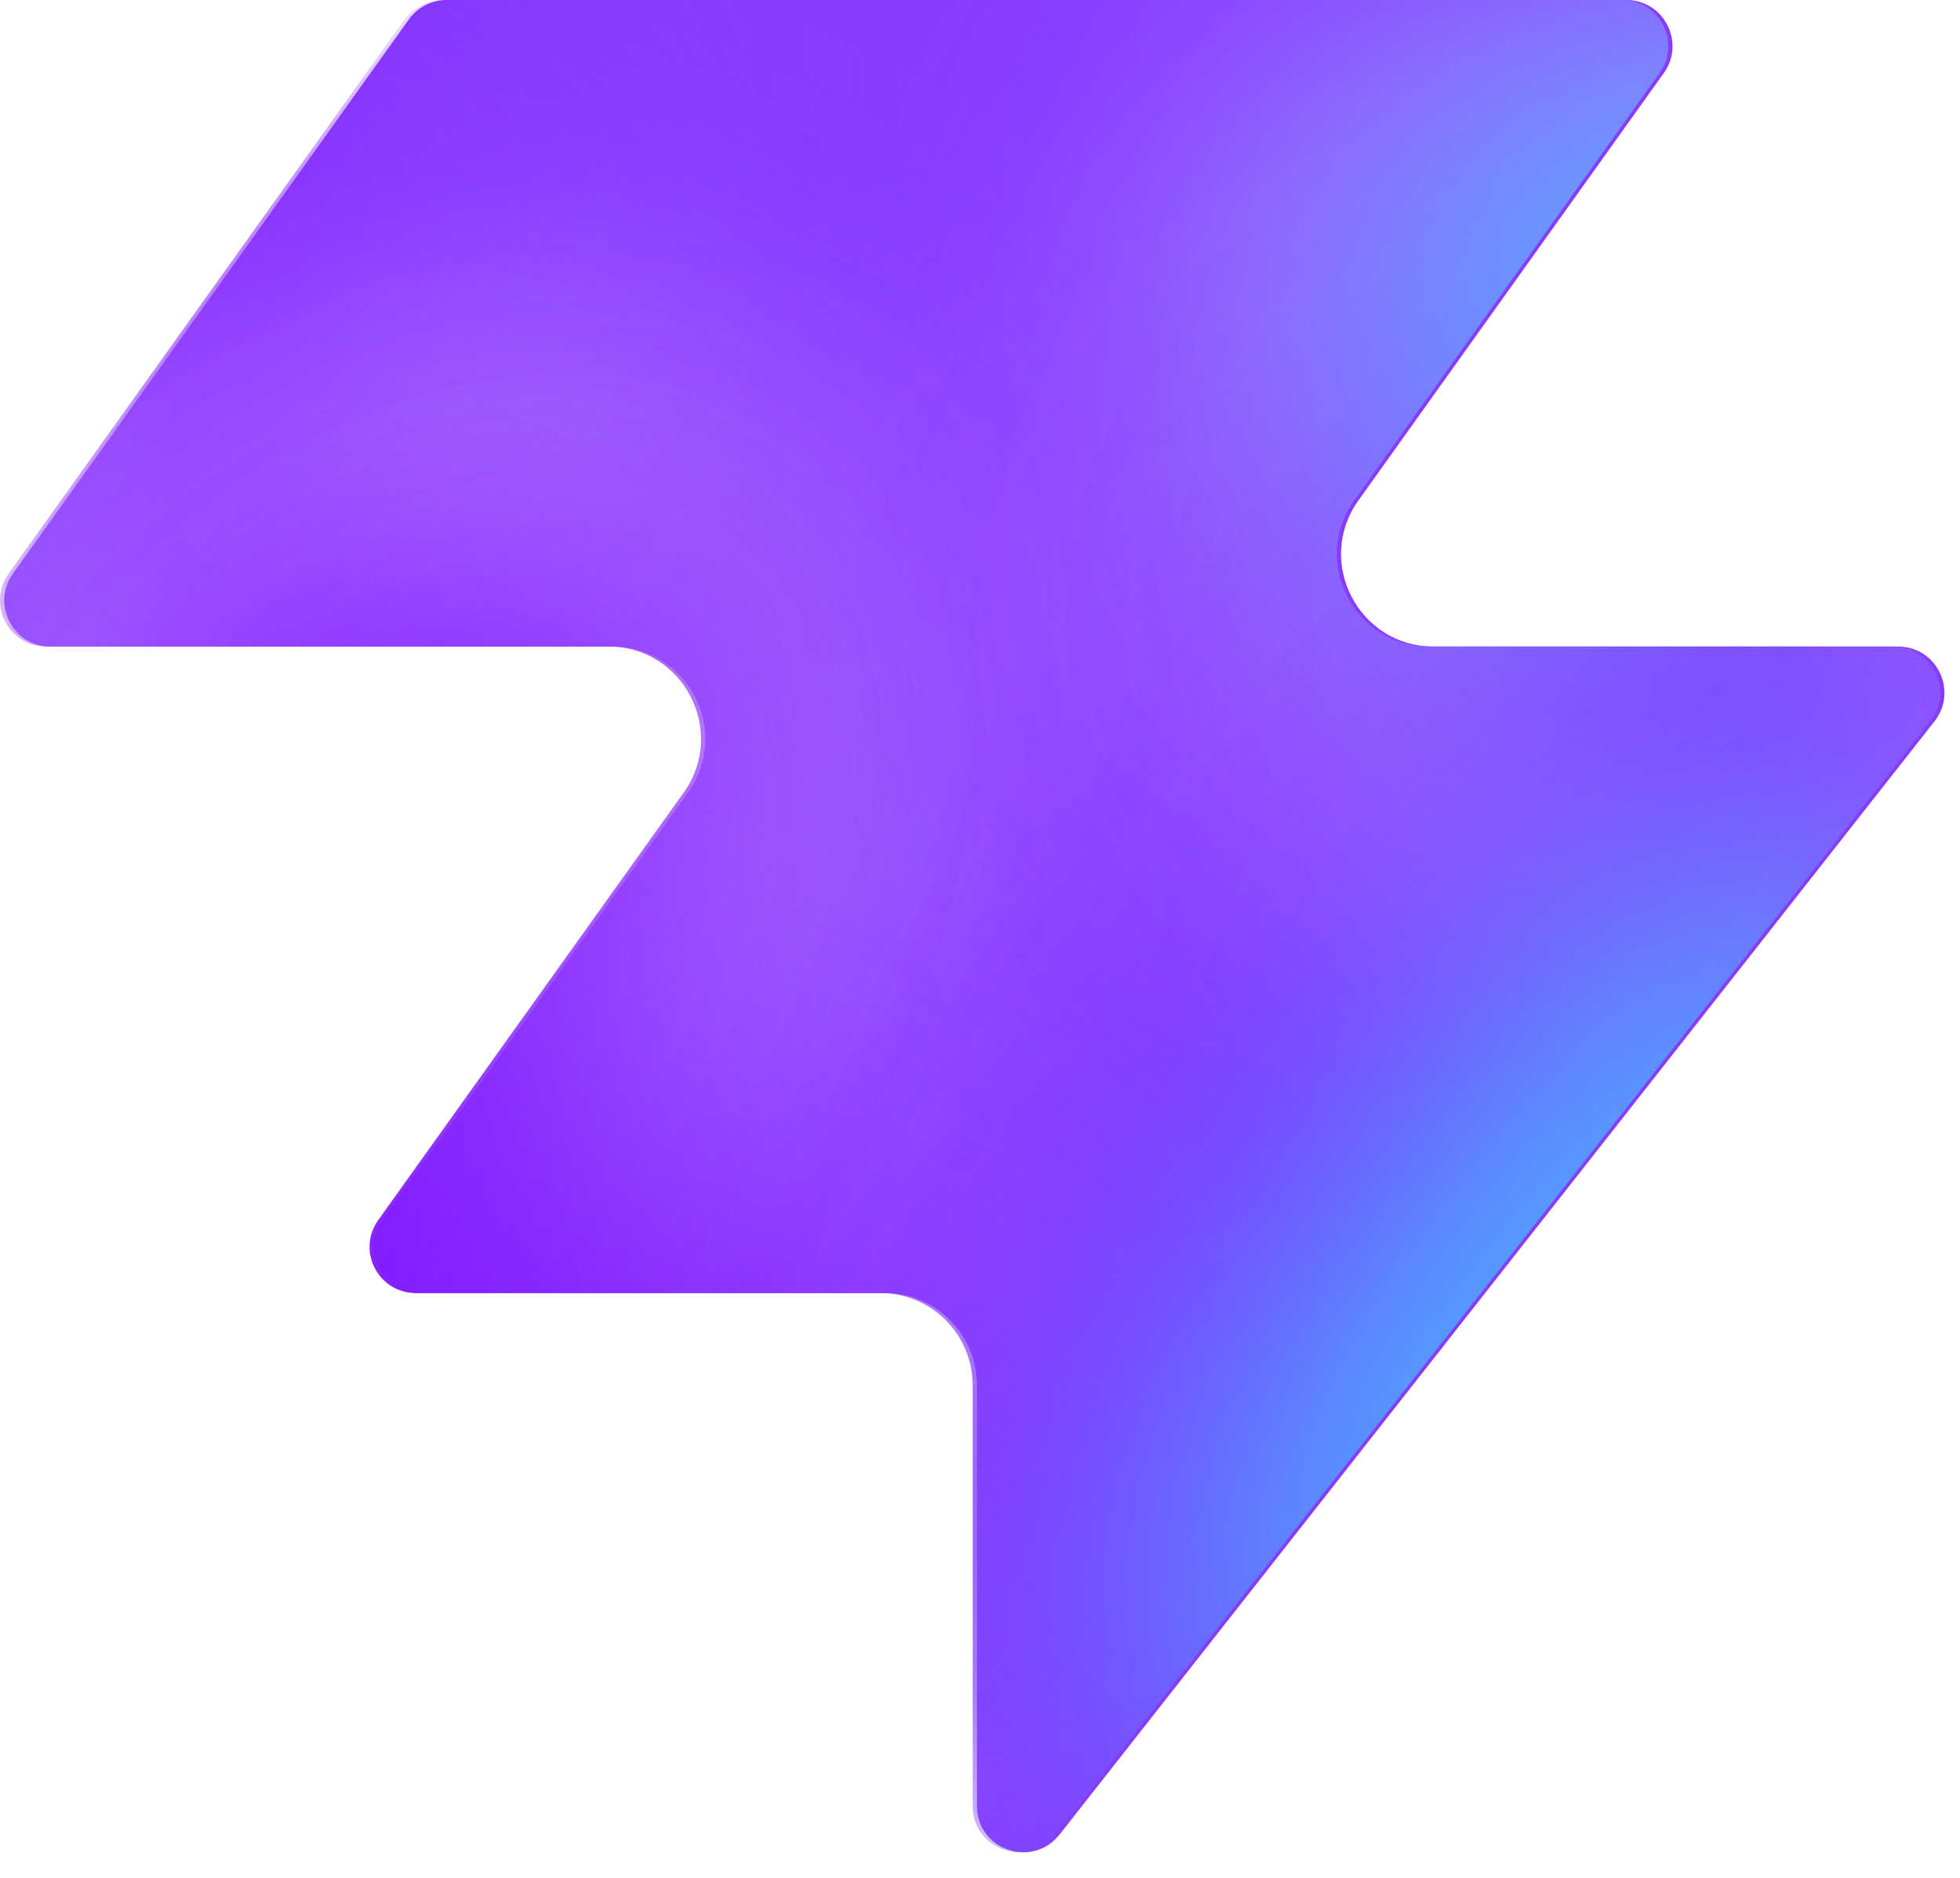
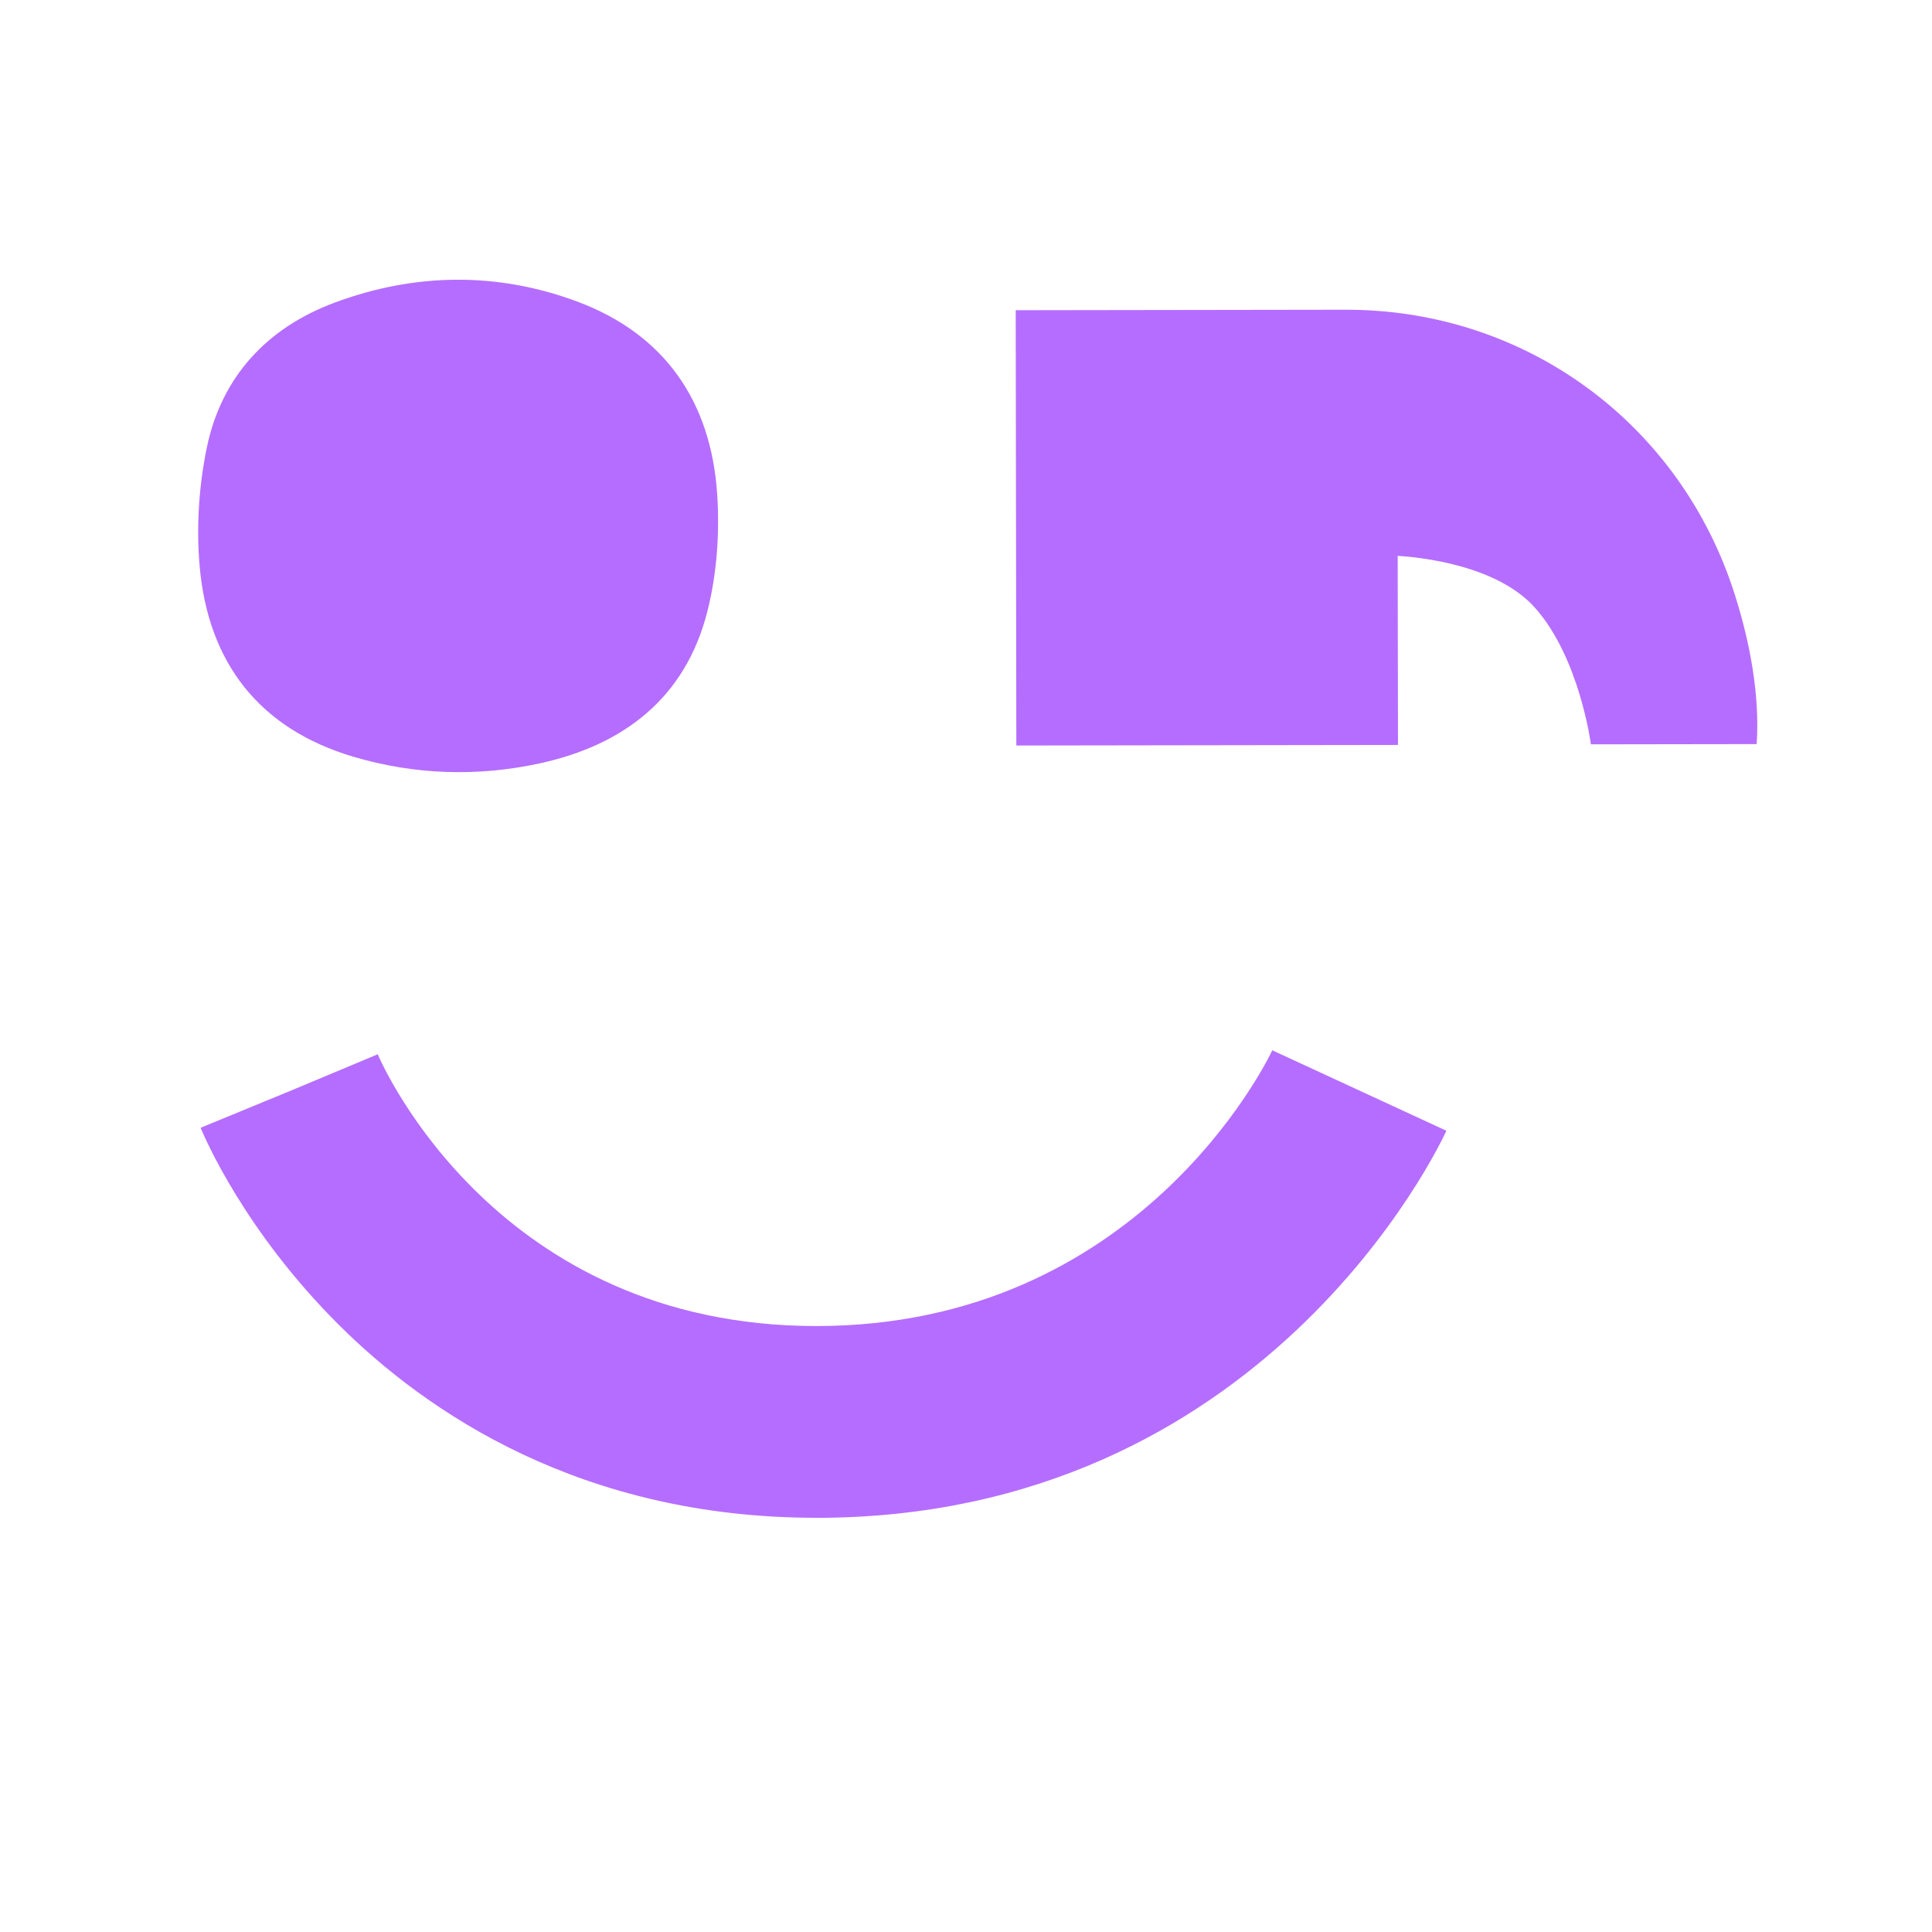
- <svg xmlns="http://www.w3.org/2000/svg" width="48" height="46" fill="none" viewBox="0 0 48 46">
-   <path fill="#863bff" d="M25.946 44.938c-.664.845-2.021.375-2.021-.698V33.937a2.26 2.26 0 0 0-2.262-2.262H10.287c-.92 0-1.456-1.04-.92-1.788l7.48-10.471c1.07-1.497 0-3.578-1.842-3.578H1.237c-.92 0-1.456-1.04-.92-1.788L10.013.474c.214-.297.556-.474.92-.474h28.894c.92 0 1.456 1.04.92 1.788l-7.48 10.471c-1.07 1.498 0 3.579 1.842 3.579h11.377c.943 0 1.473 1.088.89 1.83L25.947 44.94z" style="fill:#863bff;fill:color(display-p3 .525 .23 1);fill-opacity:1" />
-   <mask id="a" width="48" height="46" x="0" y="0" maskUnits="userSpaceOnUse" style="mask-type:alpha">
-     <path fill="#000" d="M25.842 44.938c-.664.844-2.021.375-2.021-.698V33.937a2.26 2.26 0 0 0-2.262-2.262H10.183c-.92 0-1.456-1.04-.92-1.788l7.48-10.471c1.07-1.498 0-3.579-1.842-3.579H1.133c-.92 0-1.456-1.04-.92-1.787L9.91.473c.214-.297.556-.474.92-.474h28.894c.92 0 1.456 1.04.92 1.788l-7.48 10.471c-1.07 1.498 0 3.578 1.842 3.578h11.377c.943 0 1.473 1.088.89 1.832L25.843 44.94z" style="fill:#000;fill-opacity:1" />
-   </mask>
-   <g mask="url(#a)">
-     <g filter="url(#b)">
-       <ellipse cx="5.508" cy="14.704" fill="#ede6ff" rx="5.508" ry="14.704" style="fill:#ede6ff;fill:color(display-p3 .927 .903 1);fill-opacity:1" transform="matrix(.00324 1 1 -.00324 -4.47 31.516)" />
-     </g>
-     <g filter="url(#c)">
-       <ellipse cx="10.399" cy="29.851" fill="#ede6ff" rx="10.399" ry="29.851" style="fill:#ede6ff;fill:color(display-p3 .927 .903 1);fill-opacity:1" transform="matrix(.00324 1 1 -.00324 -39.328 7.883)" />
-     </g>
-     <g filter="url(#d)">
-       <ellipse cx="5.508" cy="30.487" fill="#7e14ff" rx="5.508" ry="30.487" style="fill:#7e14ff;fill:color(display-p3 .492 .077 1);fill-opacity:1" transform="rotate(89.814 -25.913 -14.639)scale(1 -1)" />
-     </g>
-     <g filter="url(#e)">
-       <ellipse cx="5.508" cy="30.599" fill="#7e14ff" rx="5.508" ry="30.599" style="fill:#7e14ff;fill:color(display-p3 .492 .077 1);fill-opacity:1" transform="rotate(89.814 -32.644 -3.334)scale(1 -1)" />
-     </g>
-     <g filter="url(#f)">
-       <ellipse cx="5.508" cy="30.599" fill="#7e14ff" rx="5.508" ry="30.599" style="fill:#7e14ff;fill:color(display-p3 .492 .077 1);fill-opacity:1" transform="matrix(.00324 1 1 -.00324 -34.34 30.47)" />
-     </g>
-     <g filter="url(#g)">
-       <ellipse cx="14.072" cy="22.078" fill="#ede6ff" rx="14.072" ry="22.078" style="fill:#ede6ff;fill:color(display-p3 .927 .903 1);fill-opacity:1" transform="rotate(93.35 24.506 48.493)scale(-1 1)" />
-     </g>
-     <g filter="url(#h)">
-       <ellipse cx="3.47" cy="21.501" fill="#7e14ff" rx="3.47" ry="21.501" style="fill:#7e14ff;fill:color(display-p3 .492 .077 1);fill-opacity:1" transform="rotate(89.009 28.708 47.59)scale(-1 1)" />
-     </g>
-     <g filter="url(#i)">
-       <ellipse cx="3.47" cy="21.501" fill="#7e14ff" rx="3.47" ry="21.501" style="fill:#7e14ff;fill:color(display-p3 .492 .077 1);fill-opacity:1" transform="rotate(89.009 28.708 47.59)scale(-1 1)" />
-     </g>
-     <g filter="url(#j)">
-       <ellipse cx=".387" cy="8.972" fill="#7e14ff" rx="4.407" ry="29.108" style="fill:#7e14ff;fill:color(display-p3 .492 .077 1);fill-opacity:1" transform="rotate(39.51 .387 8.972)" />
-     </g>
-     <g filter="url(#k)">
-       <ellipse cx="47.523" cy="-6.092" fill="#7e14ff" rx="4.407" ry="29.108" style="fill:#7e14ff;fill:color(display-p3 .492 .077 1);fill-opacity:1" transform="rotate(37.892 47.523 -6.092)" />
-     </g>
-     <g filter="url(#l)">
-       <ellipse cx="41.412" cy="6.333" fill="#47bfff" rx="5.971" ry="9.665" style="fill:#47bfff;fill:color(display-p3 .28 .748 1);fill-opacity:1" transform="rotate(37.892 41.412 6.333)" />
-     </g>
-     <g filter="url(#m)">
-       <ellipse cx="-1.879" cy="38.332" fill="#7e14ff" rx="4.407" ry="29.108" style="fill:#7e14ff;fill:color(display-p3 .492 .077 1);fill-opacity:1" transform="rotate(37.892 -1.88 38.332)" />
-     </g>
-     <g filter="url(#n)">
-       <ellipse cx="-1.879" cy="38.332" fill="#7e14ff" rx="4.407" ry="29.108" style="fill:#7e14ff;fill:color(display-p3 .492 .077 1);fill-opacity:1" transform="rotate(37.892 -1.88 38.332)" />
-     </g>
-     <g filter="url(#o)">
-       <ellipse cx="35.651" cy="29.907" fill="#7e14ff" rx="4.407" ry="29.108" style="fill:#7e14ff;fill:color(display-p3 .492 .077 1);fill-opacity:1" transform="rotate(37.892 35.651 29.907)" />
-     </g>
-     <g filter="url(#p)">
-       <ellipse cx="38.418" cy="32.4" fill="#47bfff" rx="5.971" ry="15.297" style="fill:#47bfff;fill:color(display-p3 .28 .748 1);fill-opacity:1" transform="rotate(37.892 38.418 32.4)" />
-     </g>
+ <svg xmlns="http://www.w3.org/2000/svg" viewBox="0 0 32 32" fill="none">
+   <g fill="#B56DFF" transform="translate(3.25 4.5) scale(0.185)">
+     <path d="M46.641 19.899C46.09 11.664 41.972 5.605 34.118 2.678C26.937 -4.17233e-07 19.561 0.102 12.38 2.775C6.33 5.029 2.25 9.418 0.941 15.786C0.233 19.226 8.82149e-06 22.895 0.309 26.394C1.076 35.02 5.664 40.939 14.083 43.43C19.556 45.048 25.166 45.235 30.745 44.023C38.291 42.383 43.782 38.151 45.747 30.483C46.616 27.093 46.874 23.403 46.641 19.899Z" />
+     <path d="M55.517 111.564C34.499 111.564 20.649 102.154 12.735 94.257C4.338 85.881 0.771 77.564 0.394 76.645L16.273 70.112L8.333 73.379L16.252 70.066C16.675 71.057 26.941 94.397 55.517 94.397C84.352 94.397 95.863 70.718 96.341 69.71L111.928 76.912C111.28 78.327 95.575 111.568 55.517 111.568V111.564Z" />
+     <path d="M102.921 3.406C119.041 3.385 132.912 13.604 137.763 28.949C139.093 33.156 140 37.854 139.708 42.294L124.867 42.316C124.867 42.316 123.867 34.605 119.872 30.101C116.453 26.246 109.505 25.56 107.568 25.441L107.594 42.371L73.425 42.422L73.37 3.449C83.22 3.436 93.071 3.419 102.921 3.406Z" />
  </g>
-   <defs>
-     <filter id="b" width="60.045" height="41.654" x="-19.77" y="16.149" color-interpolation-filters="sRGB" filterUnits="userSpaceOnUse">
-       <feFlood flood-opacity="0" result="BackgroundImageFix" />
-       <feBlend in="SourceGraphic" in2="BackgroundImageFix" result="shape" />
-       <feGaussianBlur result="effect1_foregroundBlur_2002_17158" stdDeviation="7.659" />
-     </filter>
-     <filter id="c" width="90.34" height="51.437" x="-54.613" y="-7.533" color-interpolation-filters="sRGB" filterUnits="userSpaceOnUse">
-       <feFlood flood-opacity="0" result="BackgroundImageFix" />
-       <feBlend in="SourceGraphic" in2="BackgroundImageFix" result="shape" />
-       <feGaussianBlur result="effect1_foregroundBlur_2002_17158" stdDeviation="7.659" />
-     </filter>
-     <filter id="d" width="79.355" height="29.4" x="-49.64" y="2.03" color-interpolation-filters="sRGB" filterUnits="userSpaceOnUse">
-       <feFlood flood-opacity="0" result="BackgroundImageFix" />
-       <feBlend in="SourceGraphic" in2="BackgroundImageFix" result="shape" />
-       <feGaussianBlur result="effect1_foregroundBlur_2002_17158" stdDeviation="4.596" />
-     </filter>
-     <filter id="e" width="79.579" height="29.4" x="-45.045" y="20.029" color-interpolation-filters="sRGB" filterUnits="userSpaceOnUse">
-       <feFlood flood-opacity="0" result="BackgroundImageFix" />
-       <feBlend in="SourceGraphic" in2="BackgroundImageFix" result="shape" />
-       <feGaussianBlur result="effect1_foregroundBlur_2002_17158" stdDeviation="4.596" />
-     </filter>
-     <filter id="f" width="79.579" height="29.4" x="-43.513" y="21.178" color-interpolation-filters="sRGB" filterUnits="userSpaceOnUse">
-       <feFlood flood-opacity="0" result="BackgroundImageFix" />
-       <feBlend in="SourceGraphic" in2="BackgroundImageFix" result="shape" />
-       <feGaussianBlur result="effect1_foregroundBlur_2002_17158" stdDeviation="4.596" />
-     </filter>
-     <filter id="g" width="74.749" height="58.852" x="15.756" y="-17.901" color-interpolation-filters="sRGB" filterUnits="userSpaceOnUse">
-       <feFlood flood-opacity="0" result="BackgroundImageFix" />
-       <feBlend in="SourceGraphic" in2="BackgroundImageFix" result="shape" />
-       <feGaussianBlur result="effect1_foregroundBlur_2002_17158" stdDeviation="7.659" />
-     </filter>
-     <filter id="h" width="61.377" height="25.362" x="23.548" y="2.284" color-interpolation-filters="sRGB" filterUnits="userSpaceOnUse">
-       <feFlood flood-opacity="0" result="BackgroundImageFix" />
-       <feBlend in="SourceGraphic" in2="BackgroundImageFix" result="shape" />
-       <feGaussianBlur result="effect1_foregroundBlur_2002_17158" stdDeviation="4.596" />
-     </filter>
-     <filter id="i" width="61.377" height="25.362" x="23.548" y="2.284" color-interpolation-filters="sRGB" filterUnits="userSpaceOnUse">
-       <feFlood flood-opacity="0" result="BackgroundImageFix" />
-       <feBlend in="SourceGraphic" in2="BackgroundImageFix" result="shape" />
-       <feGaussianBlur result="effect1_foregroundBlur_2002_17158" stdDeviation="4.596" />
-     </filter>
-     <filter id="j" width="56.045" height="63.649" x="-27.636" y="-22.853" color-interpolation-filters="sRGB" filterUnits="userSpaceOnUse">
-       <feFlood flood-opacity="0" result="BackgroundImageFix" />
-       <feBlend in="SourceGraphic" in2="BackgroundImageFix" result="shape" />
-       <feGaussianBlur result="effect1_foregroundBlur_2002_17158" stdDeviation="4.596" />
-     </filter>
-     <filter id="k" width="54.814" height="64.646" x="20.116" y="-38.415" color-interpolation-filters="sRGB" filterUnits="userSpaceOnUse">
-       <feFlood flood-opacity="0" result="BackgroundImageFix" />
-       <feBlend in="SourceGraphic" in2="BackgroundImageFix" result="shape" />
-       <feGaussianBlur result="effect1_foregroundBlur_2002_17158" stdDeviation="4.596" />
-     </filter>
-     <filter id="l" width="33.541" height="35.313" x="24.641" y="-11.323" color-interpolation-filters="sRGB" filterUnits="userSpaceOnUse">
-       <feFlood flood-opacity="0" result="BackgroundImageFix" />
-       <feBlend in="SourceGraphic" in2="BackgroundImageFix" result="shape" />
-       <feGaussianBlur result="effect1_foregroundBlur_2002_17158" stdDeviation="4.596" />
-     </filter>
-     <filter id="m" width="54.814" height="64.646" x="-29.286" y="6.009" color-interpolation-filters="sRGB" filterUnits="userSpaceOnUse">
-       <feFlood flood-opacity="0" result="BackgroundImageFix" />
-       <feBlend in="SourceGraphic" in2="BackgroundImageFix" result="shape" />
-       <feGaussianBlur result="effect1_foregroundBlur_2002_17158" stdDeviation="4.596" />
-     </filter>
-     <filter id="n" width="54.814" height="64.646" x="-29.286" y="6.009" color-interpolation-filters="sRGB" filterUnits="userSpaceOnUse">
-       <feFlood flood-opacity="0" result="BackgroundImageFix" />
-       <feBlend in="SourceGraphic" in2="BackgroundImageFix" result="shape" />
-       <feGaussianBlur result="effect1_foregroundBlur_2002_17158" stdDeviation="4.596" />
-     </filter>
-     <filter id="o" width="54.814" height="64.646" x="8.244" y="-2.416" color-interpolation-filters="sRGB" filterUnits="userSpaceOnUse">
-       <feFlood flood-opacity="0" result="BackgroundImageFix" />
-       <feBlend in="SourceGraphic" in2="BackgroundImageFix" result="shape" />
-       <feGaussianBlur result="effect1_foregroundBlur_2002_17158" stdDeviation="4.596" />
-     </filter>
-     <filter id="p" width="39.409" height="43.623" x="18.713" y="10.588" color-interpolation-filters="sRGB" filterUnits="userSpaceOnUse">
-       <feFlood flood-opacity="0" result="BackgroundImageFix" />
-       <feBlend in="SourceGraphic" in2="BackgroundImageFix" result="shape" />
-       <feGaussianBlur result="effect1_foregroundBlur_2002_17158" stdDeviation="4.596" />
-     </filter>
-   </defs>
</svg>
